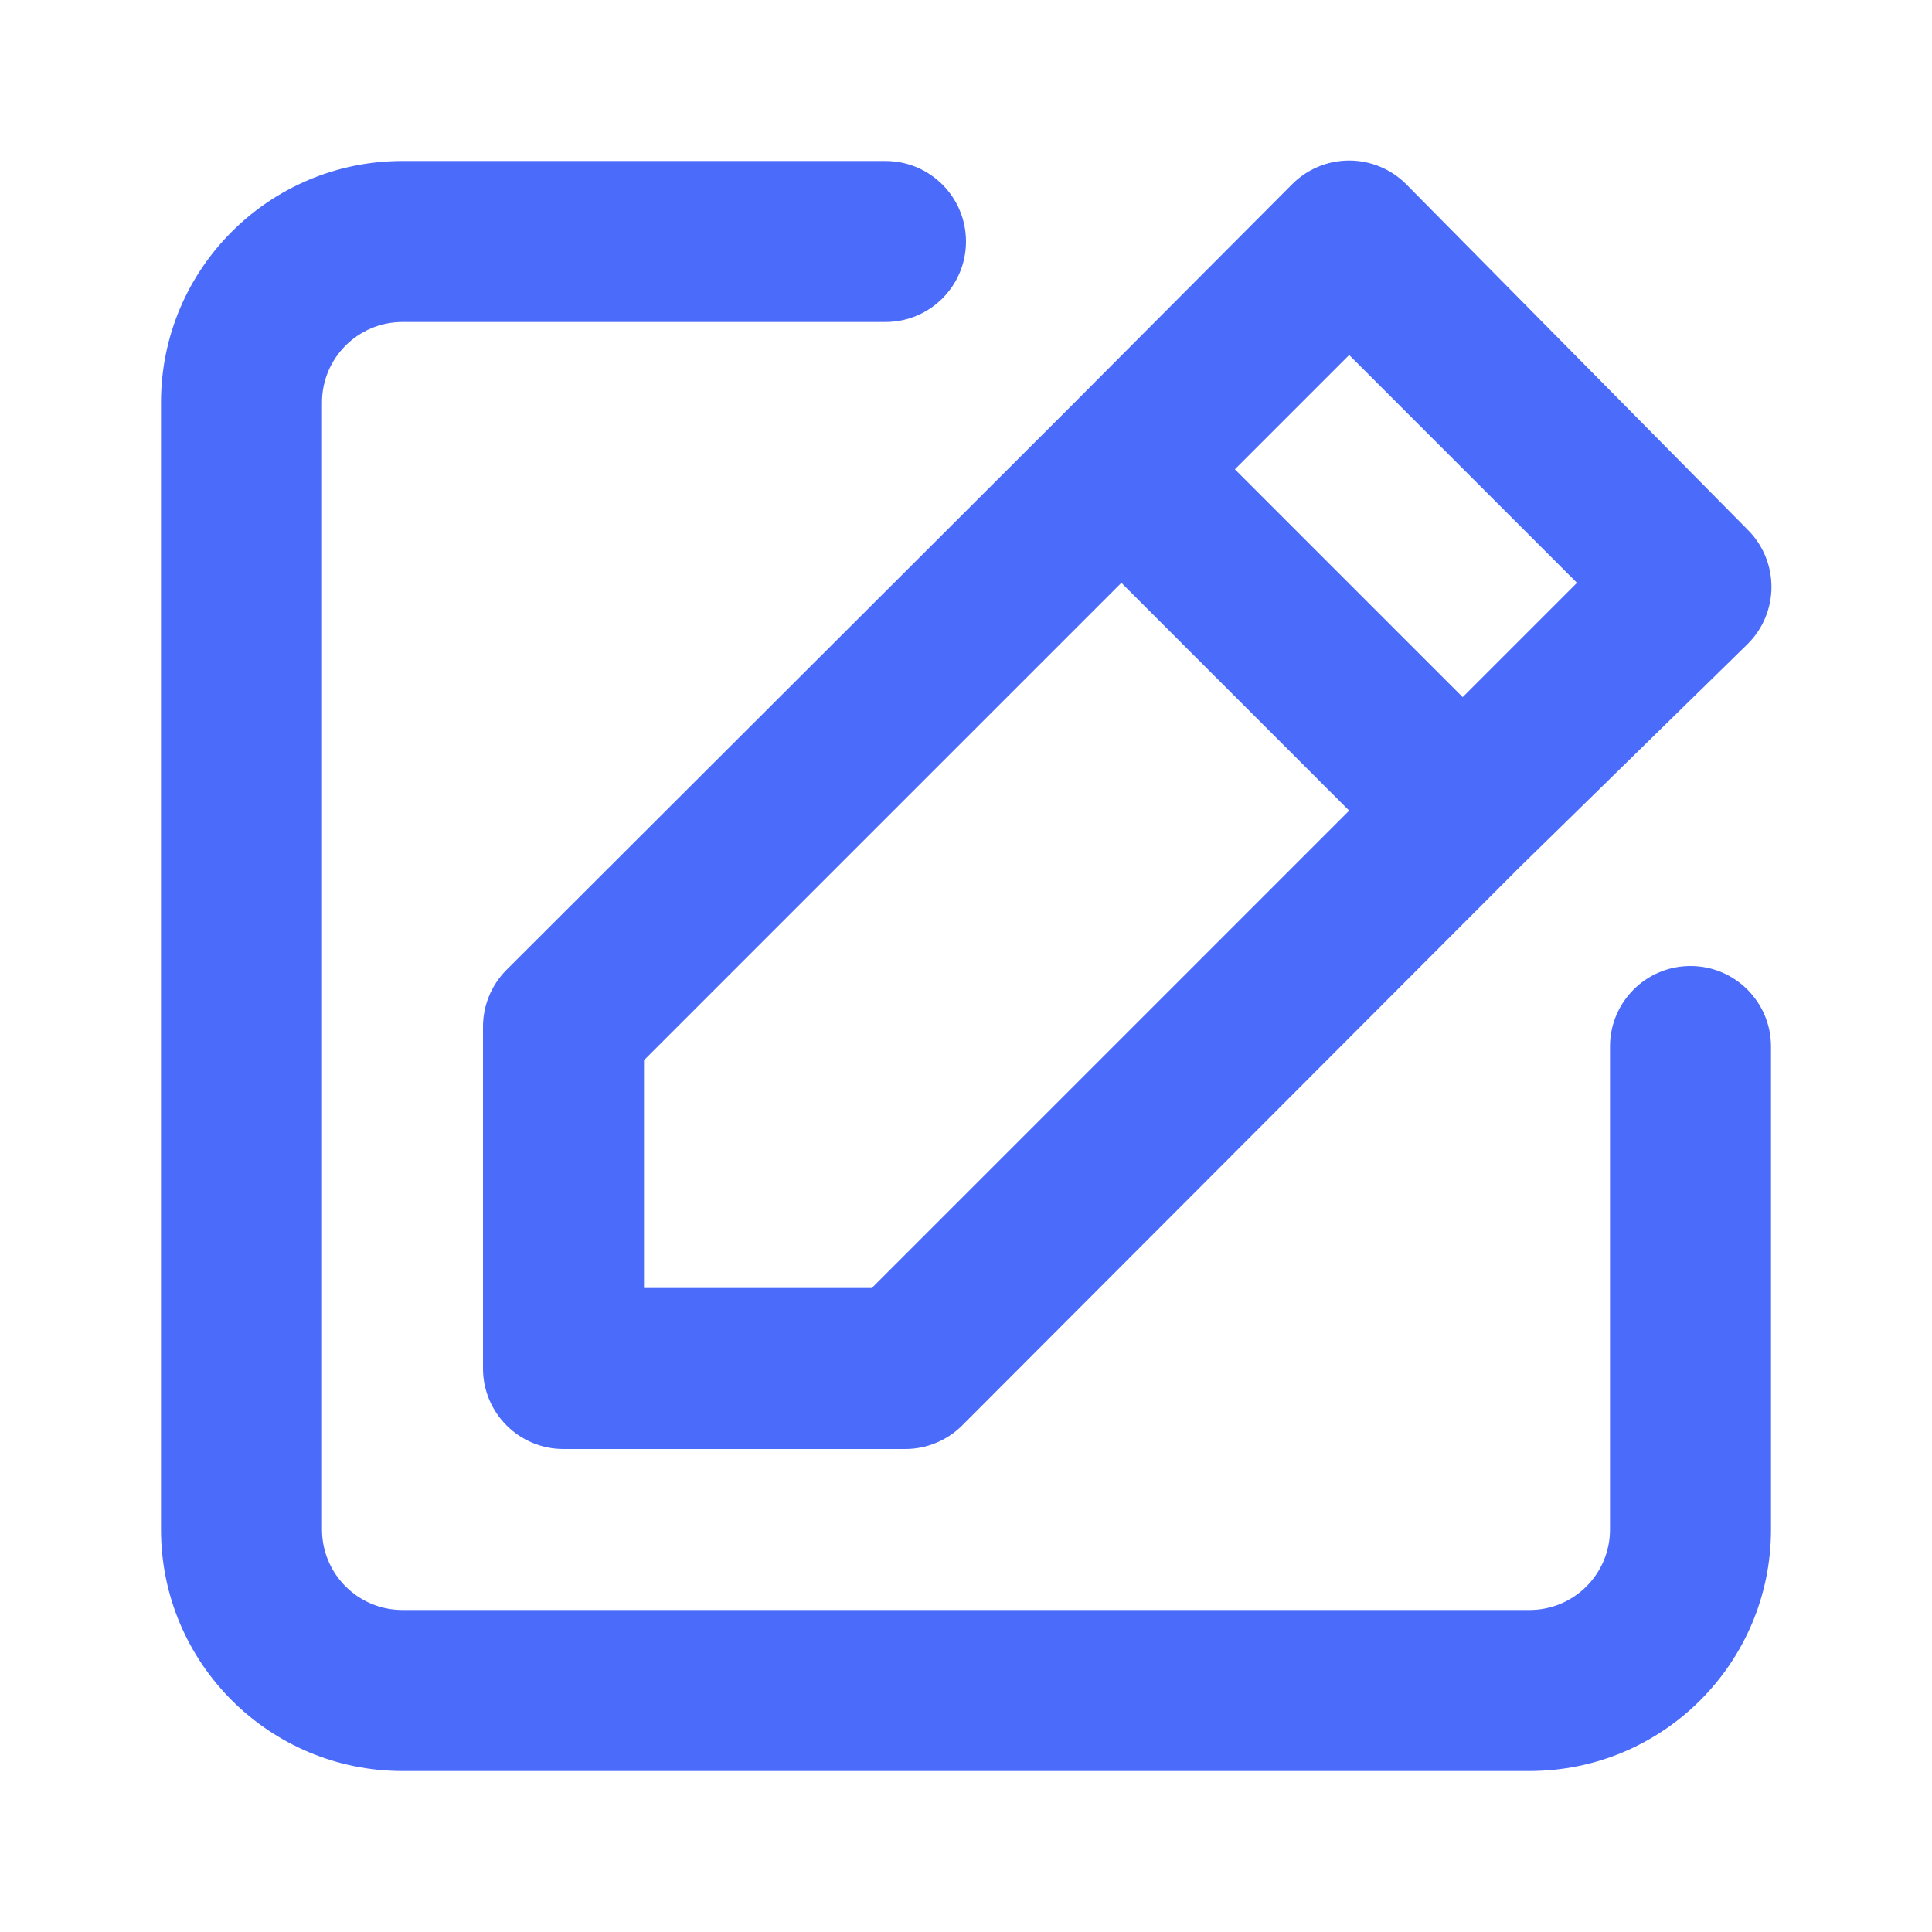
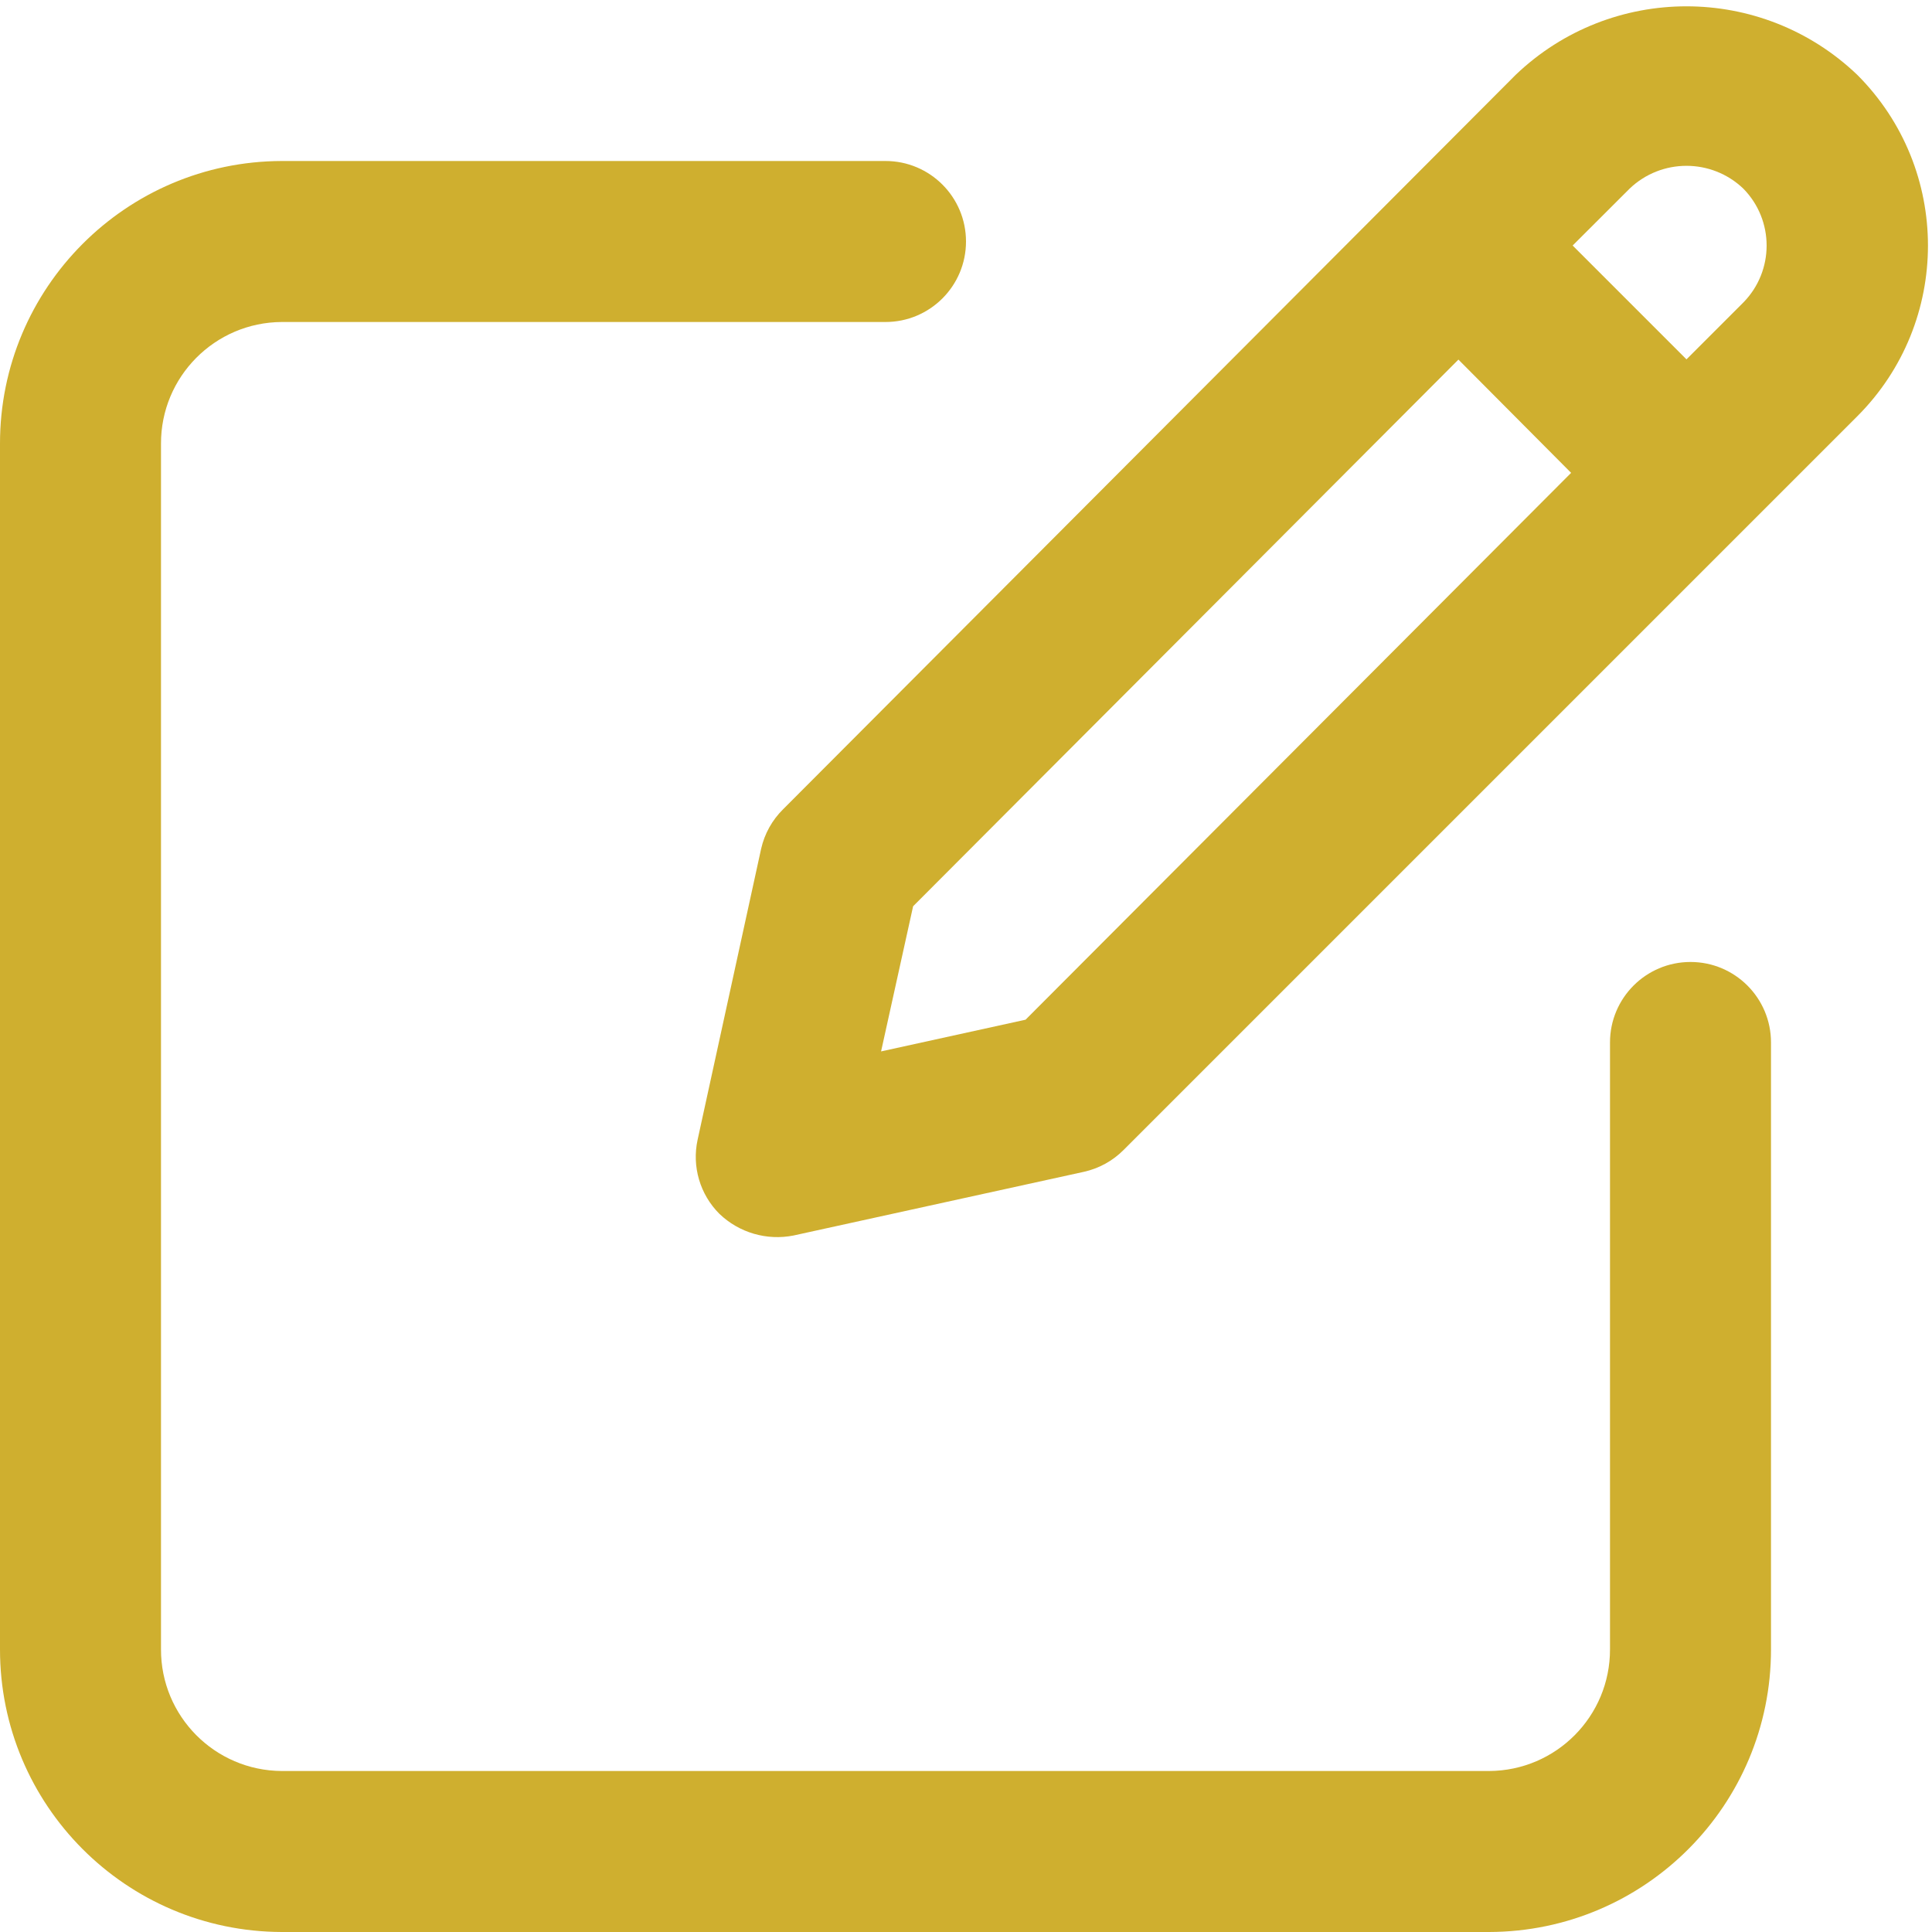
- <svg xmlns="http://www.w3.org/2000/svg" viewBox="0 0 24 24" id="Pen">
-   <path d="M21,12a1,1,0,0,0-1,1v6a1,1,0,0,1-1,1H5a1,1,0,0,1-1-1V5A1,1,0,0,1,5,4h6a1,1,0,0,0,0-2H5A3,3,0,0,0,2,5V19a3,3,0,0,0,3,3H19a3,3,0,0,0,3-3V13A1,1,0,0,0,21,12ZM6,12.76V17a1,1,0,0,0,1,1h4.24a1,1,0,0,0,.71-.29l6.92-6.93h0L21.71,8a1,1,0,0,0,0-1.42L17.47,2.29a1,1,0,0,0-1.42,0L13.23,5.12h0L6.29,12.05A1,1,0,0,0,6,12.76ZM16.76,4.41l2.83,2.83L18.17,8.66,15.34,5.83ZM8,13.17l5.93-5.93,2.83,2.83L10.83,16H8Z" fill="#4b6bfb" class="color000000 svgShape" />
+ <svg xmlns="http://www.w3.org/2000/svg" id="SvgjsSvg1001" width="288" height="288" version="1.1">
+   <defs id="SvgjsDefs1002" />
+   <g id="SvgjsG1008">
+     <svg data-name="Layer 1" viewBox="0 0 24 24" width="288" height="288">
+       <path d="M3.5,24h15A3.51,3.51,0,0,0,22,20.487V12.95a1,1,0,0,0-2,0v7.537A1.508,1.508,0,0,1,18.5,22H3.5A1.508,1.508,0,0,1,2,20.487V5.513A1.508,1.508,0,0,1,3.5,4H11a1,1,0,0,0,0-2H3.5A3.51,3.51,0,0,0,0,5.513V20.487A3.51,3.51,0,0,0,3.5,24Z" fill="#cfaf2f" class="color000 svgShape" />
+       <path d="M9.455,10.544l-.789,3.614a1,1,0,0,0,.271.921,1.038,1.038,0,0,0,.92.269l3.606-.791a1,1,0,0,0,.494-.271l9.114-9.114a3,3,0,0,0,0-4.243,3.07,3.07,0,0,0-4.242,0l-9.1,9.123A1,1,0,0,0,9.455,10.544Zm10.788-8.2a1.022,1.022,0,0,1,1.414,0,1.009,1.009,0,0,1,0,1.413l-.707.707L19.536,3.05Zm-8.9,8.914,6.774-6.791,1.4,1.407-6.777,6.793-1.795.394Z" fill="#cfaf2f" class="color000 svgShape" />
+     </svg>
+   </g>
</svg>
